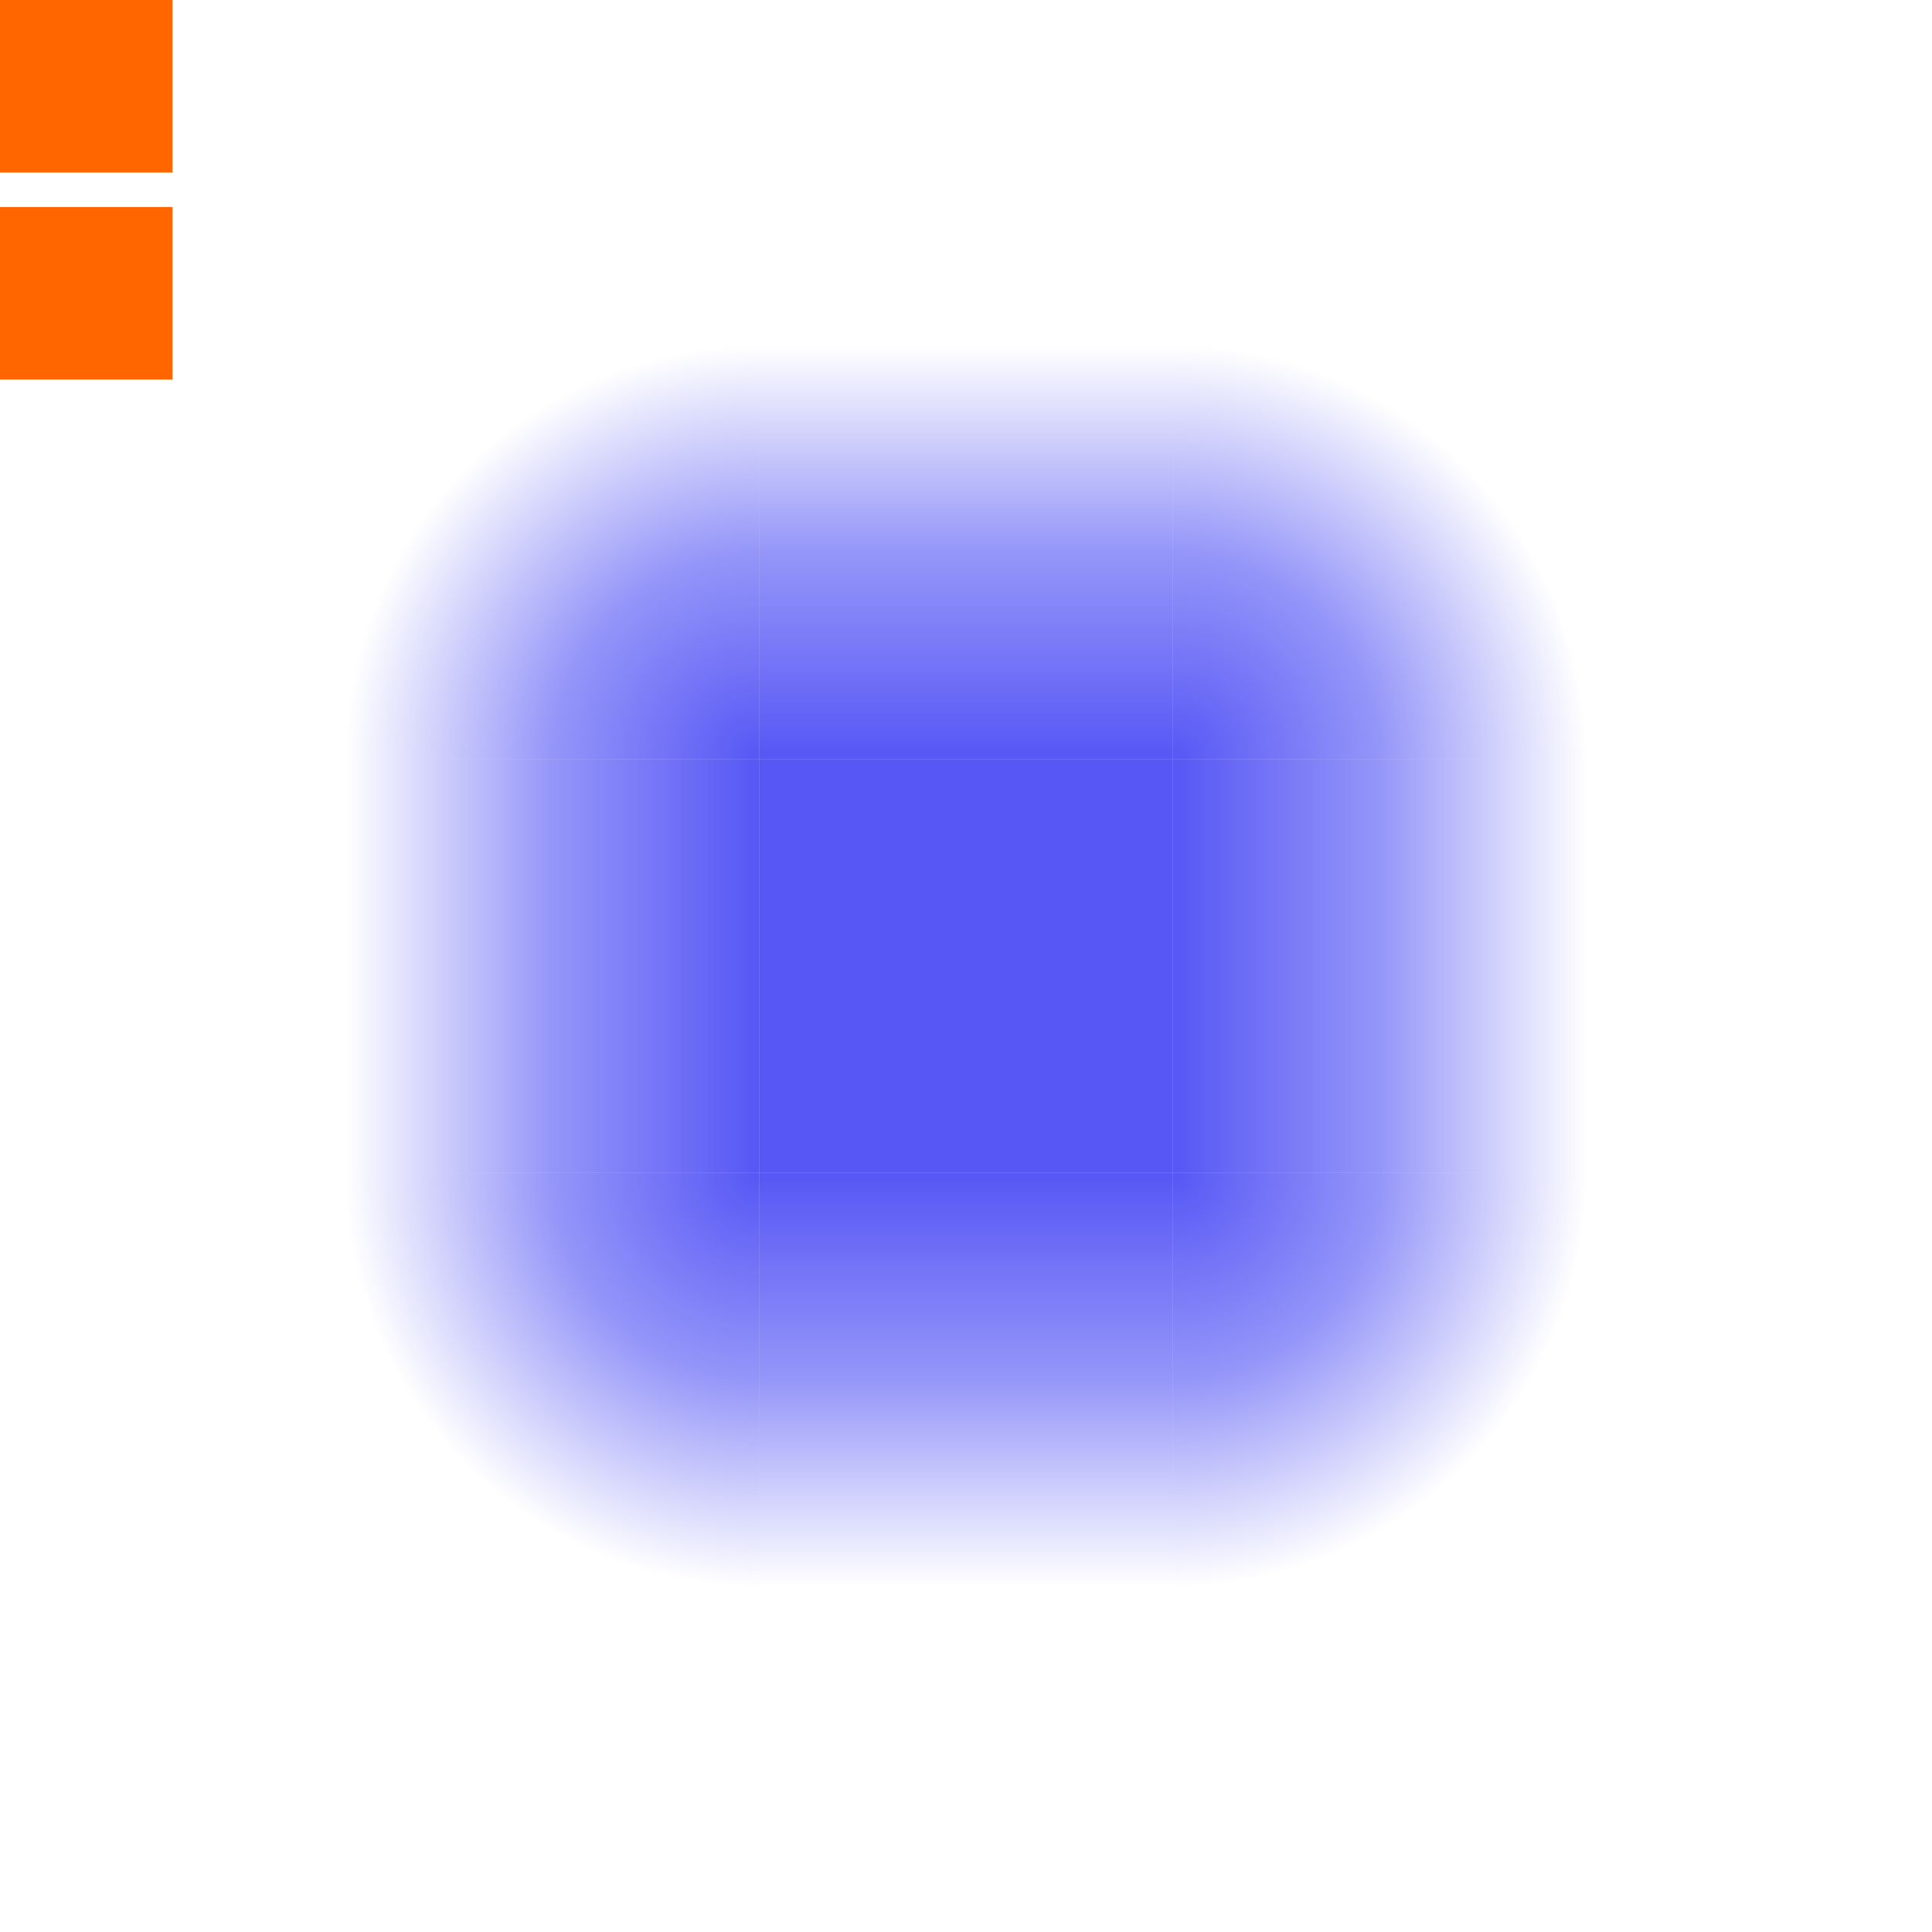
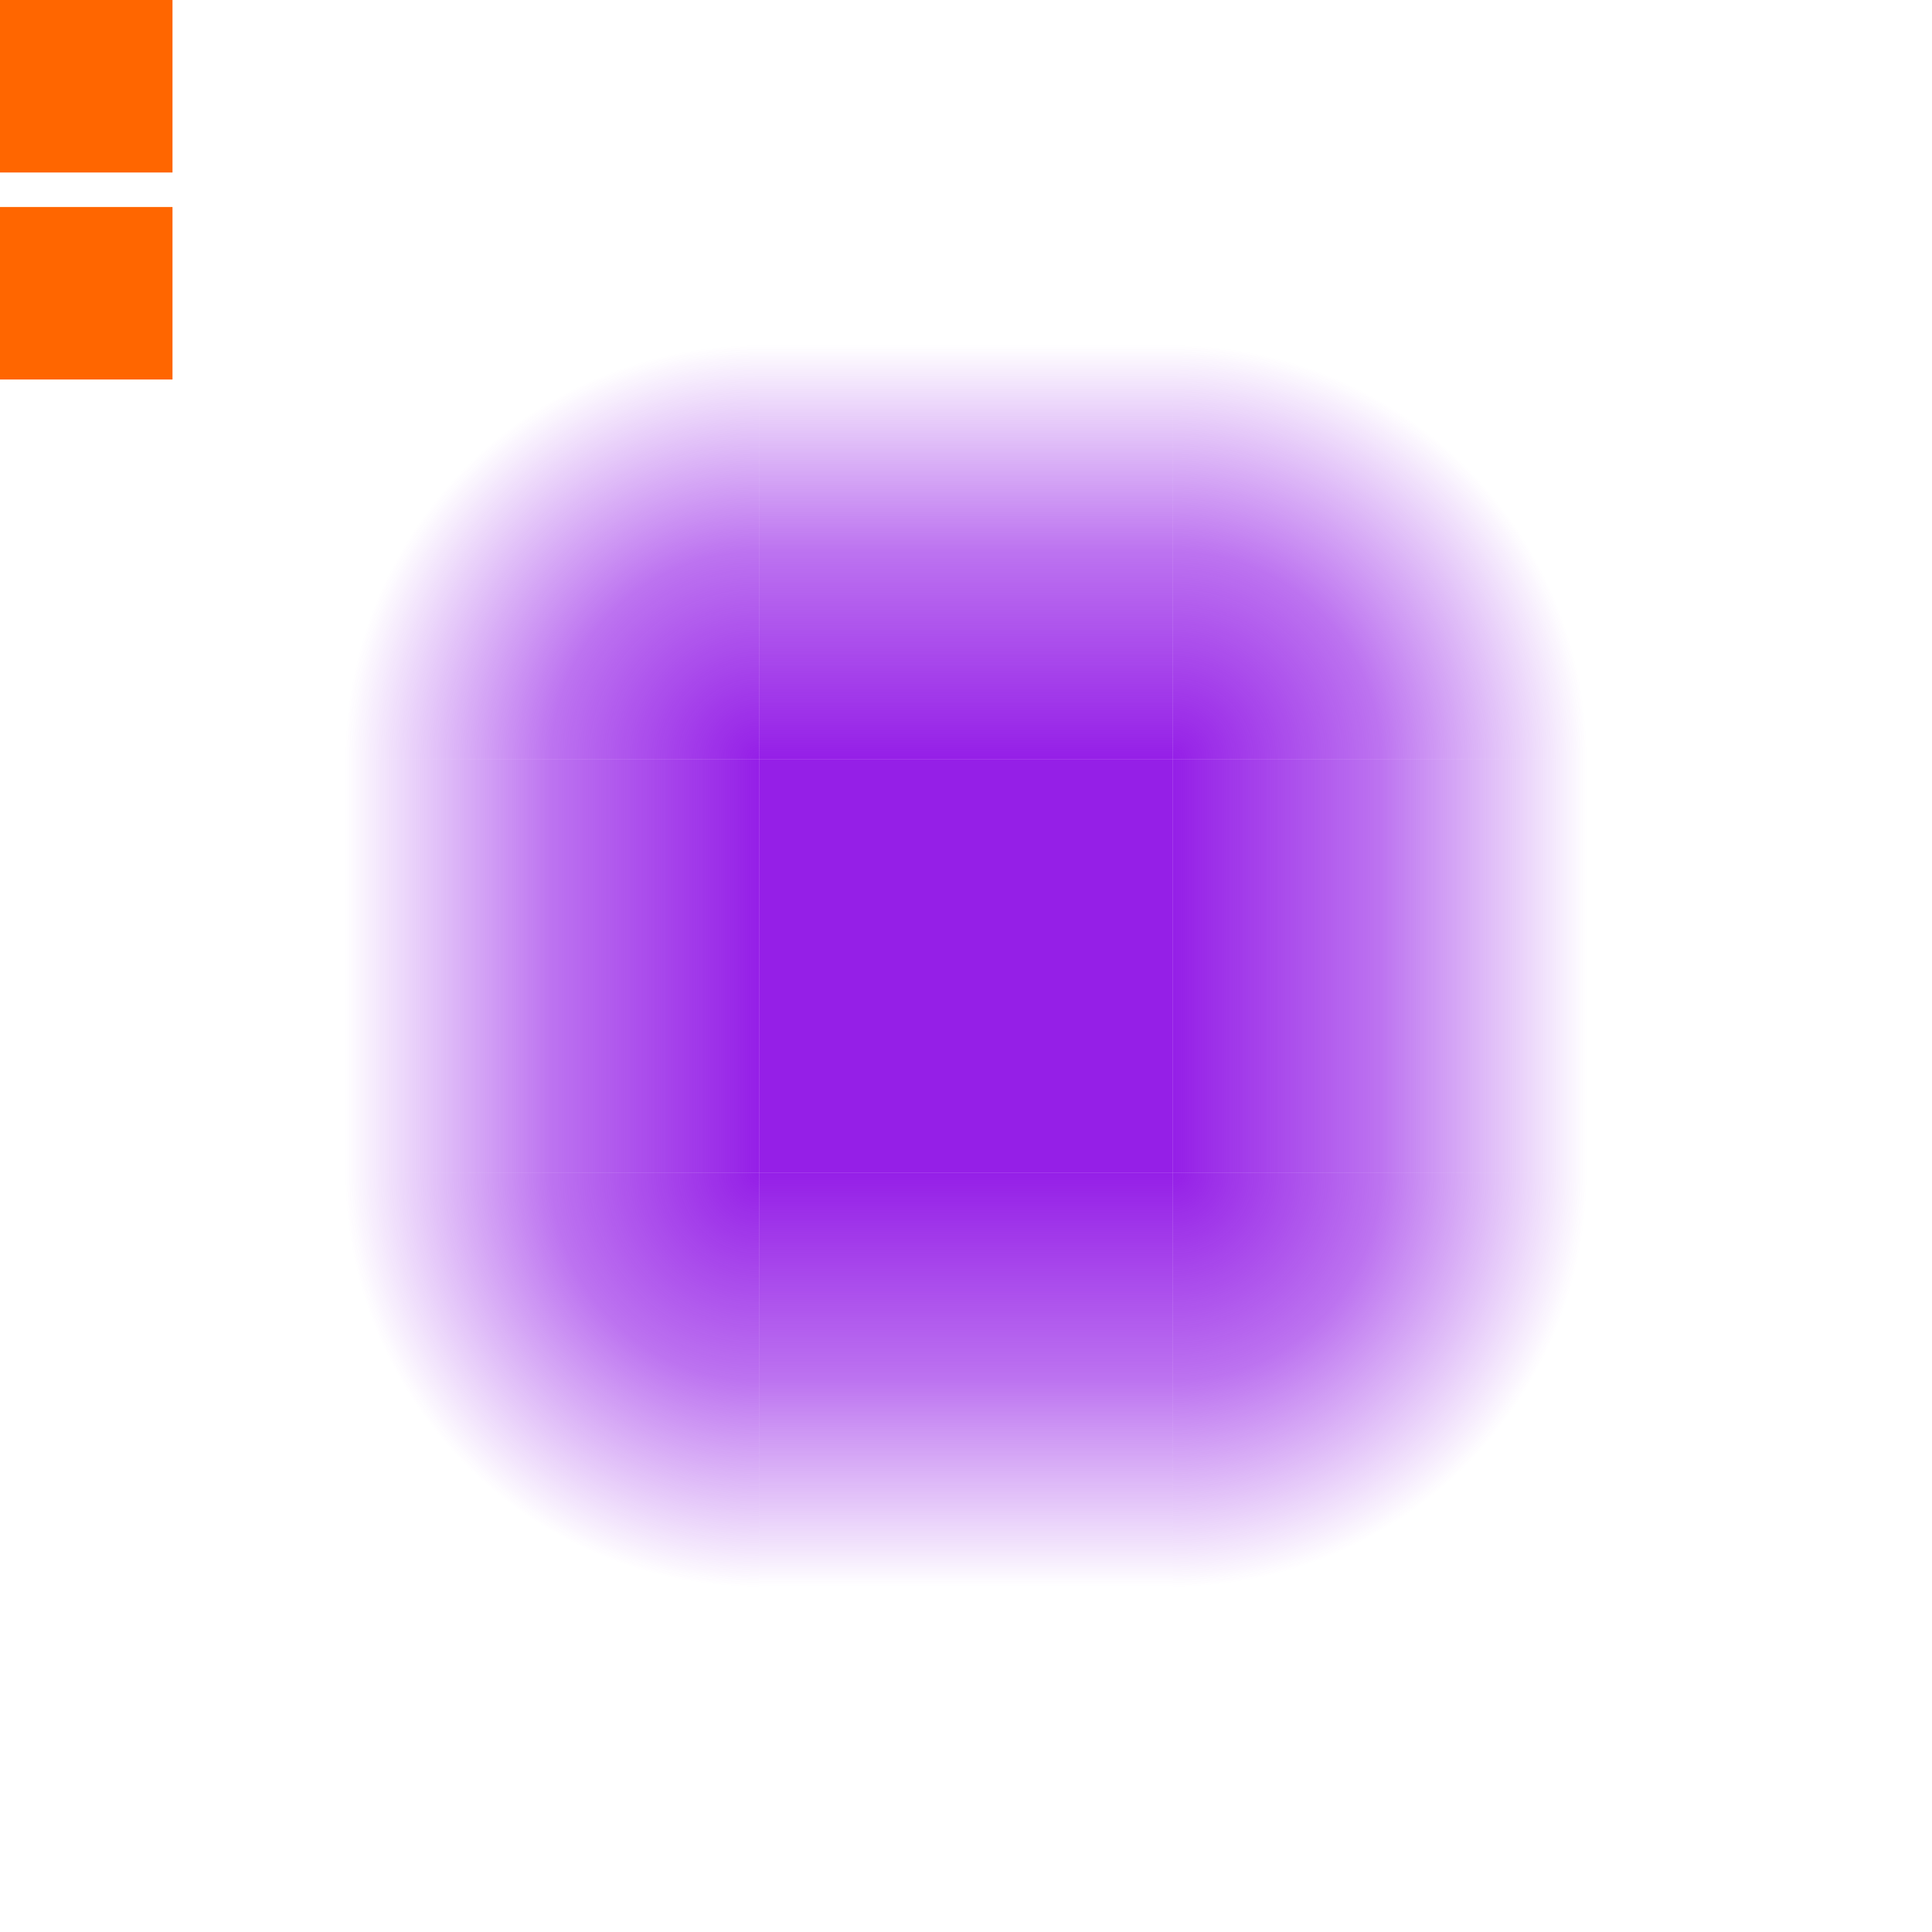
<svg xmlns="http://www.w3.org/2000/svg" xmlns:xlink="http://www.w3.org/1999/xlink" width="56" height="56" version="1.1" viewBox="0 0 56 56">
  <defs>
    <linearGradient id="a">
-       <stop class="ColorScheme-Highlight" stop-color="#5657f5" offset="0" />
-       <stop class="ColorScheme-Highlight" stop-color="#5657f5" stop-opacity=".627" offset=".5" />
-       <stop class="ColorScheme-Highlight" stop-color="#5657f5" stop-opacity="0" offset="1" />
+       <stop class="ColorScheme-Highlight" stop-color="#951FE7" offset="0" />
+       <stop class="ColorScheme-Highlight" stop-color="#951FE7" stop-opacity=".627" offset=".5" />
+       <stop class="ColorScheme-Highlight" stop-color="#951FE7" stop-opacity="0" offset="1" />
    </linearGradient>
    <linearGradient id="i" x1="28" x2="28" y1="926.36" y2="914.36" gradientTransform="translate(0,-2.8217e-5)" gradientUnits="userSpaceOnUse" xlink:href="#a" />
    <linearGradient id="h" x1="28" x2="28" y1="926.36" y2="914.36" gradientTransform="translate(904.36,-960.36)" gradientUnits="userSpaceOnUse" xlink:href="#a" />
    <linearGradient id="f" x1="28" x2="28" y1="926.36" y2="914.36" gradientTransform="translate(0 -1864.7)" gradientUnits="userSpaceOnUse" xlink:href="#a" />
    <linearGradient id="g" x1="28" x2="28" y1="926.36" y2="914.36" gradientTransform="translate(-960.36,-904.36)" gradientUnits="userSpaceOnUse" xlink:href="#a" />
    <radialGradient id="e" cx="22" cy="22" r="6" gradientTransform="matrix(-7.6817e-8,-2,2,-7.6817e-8,-22,970.36)" gradientUnits="userSpaceOnUse" xlink:href="#a" />
    <radialGradient id="d" cx="22" cy="22" r="6" gradientTransform="matrix(7.6817e-8,-2,-2,-7.6817e-8,78,970.36)" gradientUnits="userSpaceOnUse" xlink:href="#a" />
    <radialGradient id="b" cx="22" cy="22" r="6" gradientTransform="matrix(7.6817e-8,2,-2,7.6817e-8,78,894.36)" gradientUnits="userSpaceOnUse" xlink:href="#a" />
    <radialGradient id="c" cx="22" cy="22" r="6" gradientTransform="matrix(-7.6817e-8,2,2,7.6817e-8,-22,894.36)" gradientUnits="userSpaceOnUse" xlink:href="#a" />
  </defs>
  <rect id="hint-glow-radius" y="2.6172e-6" width="5" height="5" fill="#f60" />
  <rect id="hint-tile-center" y="6" width="5" height="5" fill="#f60" />
  <g id="top" transform="translate(0 -904.36)">
    <rect x="22" y="914.36" width="12" height="12" rx="0" ry="0" fill="url(#i)" fill-rule="evenodd" />
    <rect x="22" y="914.36" width="12" height="12" fill="none" />
  </g>
  <g id="left" transform="translate(0 -904.36)">
    <rect x="10" y="926.36" width="12" height="12" fill="none" />
    <rect transform="rotate(-90)" x="-938.36" y="10" width="12" height="12" rx="0" ry="0" fill="url(#g)" fill-rule="evenodd" />
  </g>
  <g id="right" transform="translate(0 -904.36)">
    <rect transform="rotate(90)" x="926.36" y="-46" width="12" height="12" rx="0" ry="0" fill="url(#h)" fill-rule="evenodd" />
  </g>
  <g id="center" transform="translate(0 -904.36)">
    <rect x="22" y="926.36" width="12" height="12" fill="none" />
-     <rect x="22" y="926.36" width="12" height="12" fill="#5657f5" fill-rule="evenodd" />
+     <rect x="22" y="926.36" width="12" height="12" fill="#951FE7" fill-rule="evenodd" />
  </g>
  <g id="bottom" transform="translate(0 -904.36)">
    <rect x="22" y="938.36" width="12" height="12" fill="none" />
    <rect transform="scale(1,-1)" x="22" y="-950.36" width="12" height="12" rx="0" ry="0" fill="url(#f)" fill-rule="evenodd" />
  </g>
  <g id="bottomright" transform="translate(0 -904.36)">
    <rect x="34" y="938.36" width="12" height="12" fill="none" />
    <path d="m34 950.36a12 12 0 0 0 12-12h-12z" fill="url(#b)" fill-rule="evenodd" />
  </g>
  <g id="topright" transform="translate(0 -904.36)">
    <rect x="34" y="914.36" width="12" height="12" fill="none" />
    <path d="m34 914.36a12 12 0 0 1 12 12h-12z" fill="url(#d)" fill-rule="evenodd" />
  </g>
  <g id="bottomleft" transform="translate(0 -904.36)">
    <rect x="10" y="938.36" width="12" height="12" fill="none" />
    <path d="m22 950.36a12 12 0 0 1-12-12h12z" fill="url(#c)" fill-rule="evenodd" />
  </g>
  <g id="topleft" transform="translate(0 -904.36)">
    <rect x="10" y="914.36" width="12" height="12" fill="none" />
    <path d="m22 914.36a12 12 0 0 0-12 12h12z" fill="url(#e)" fill-rule="evenodd" />
  </g>
</svg>
